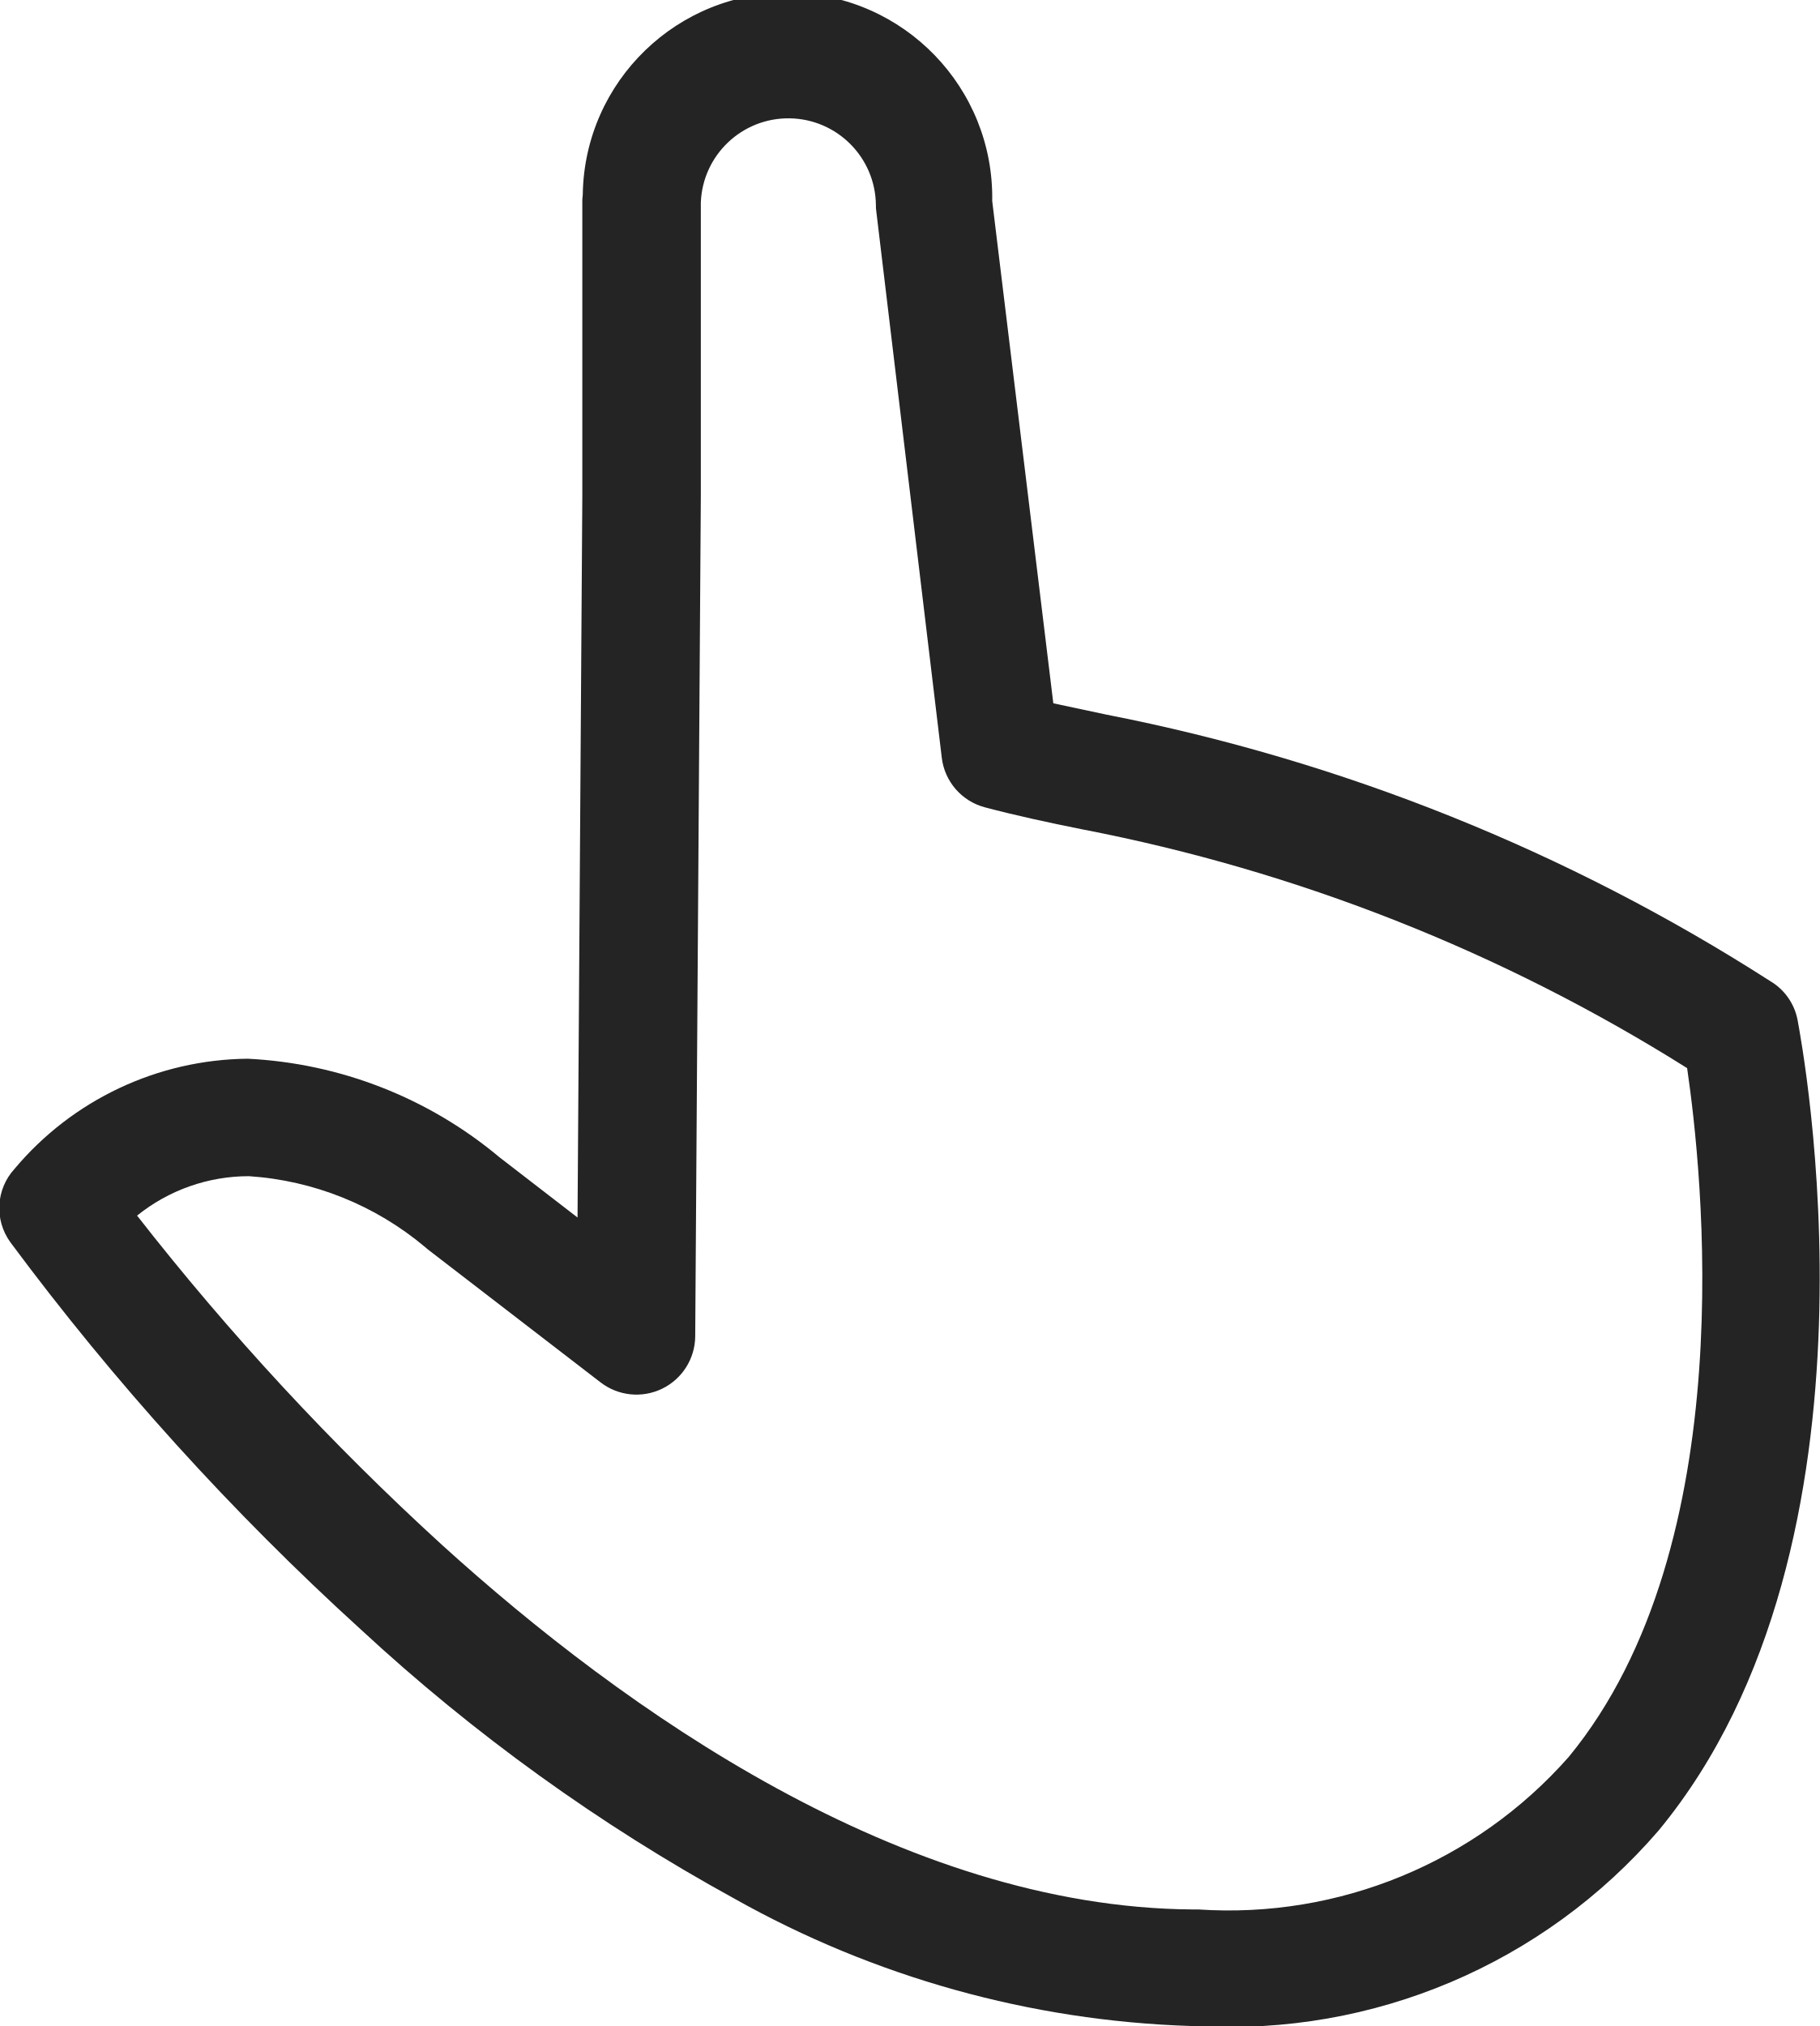
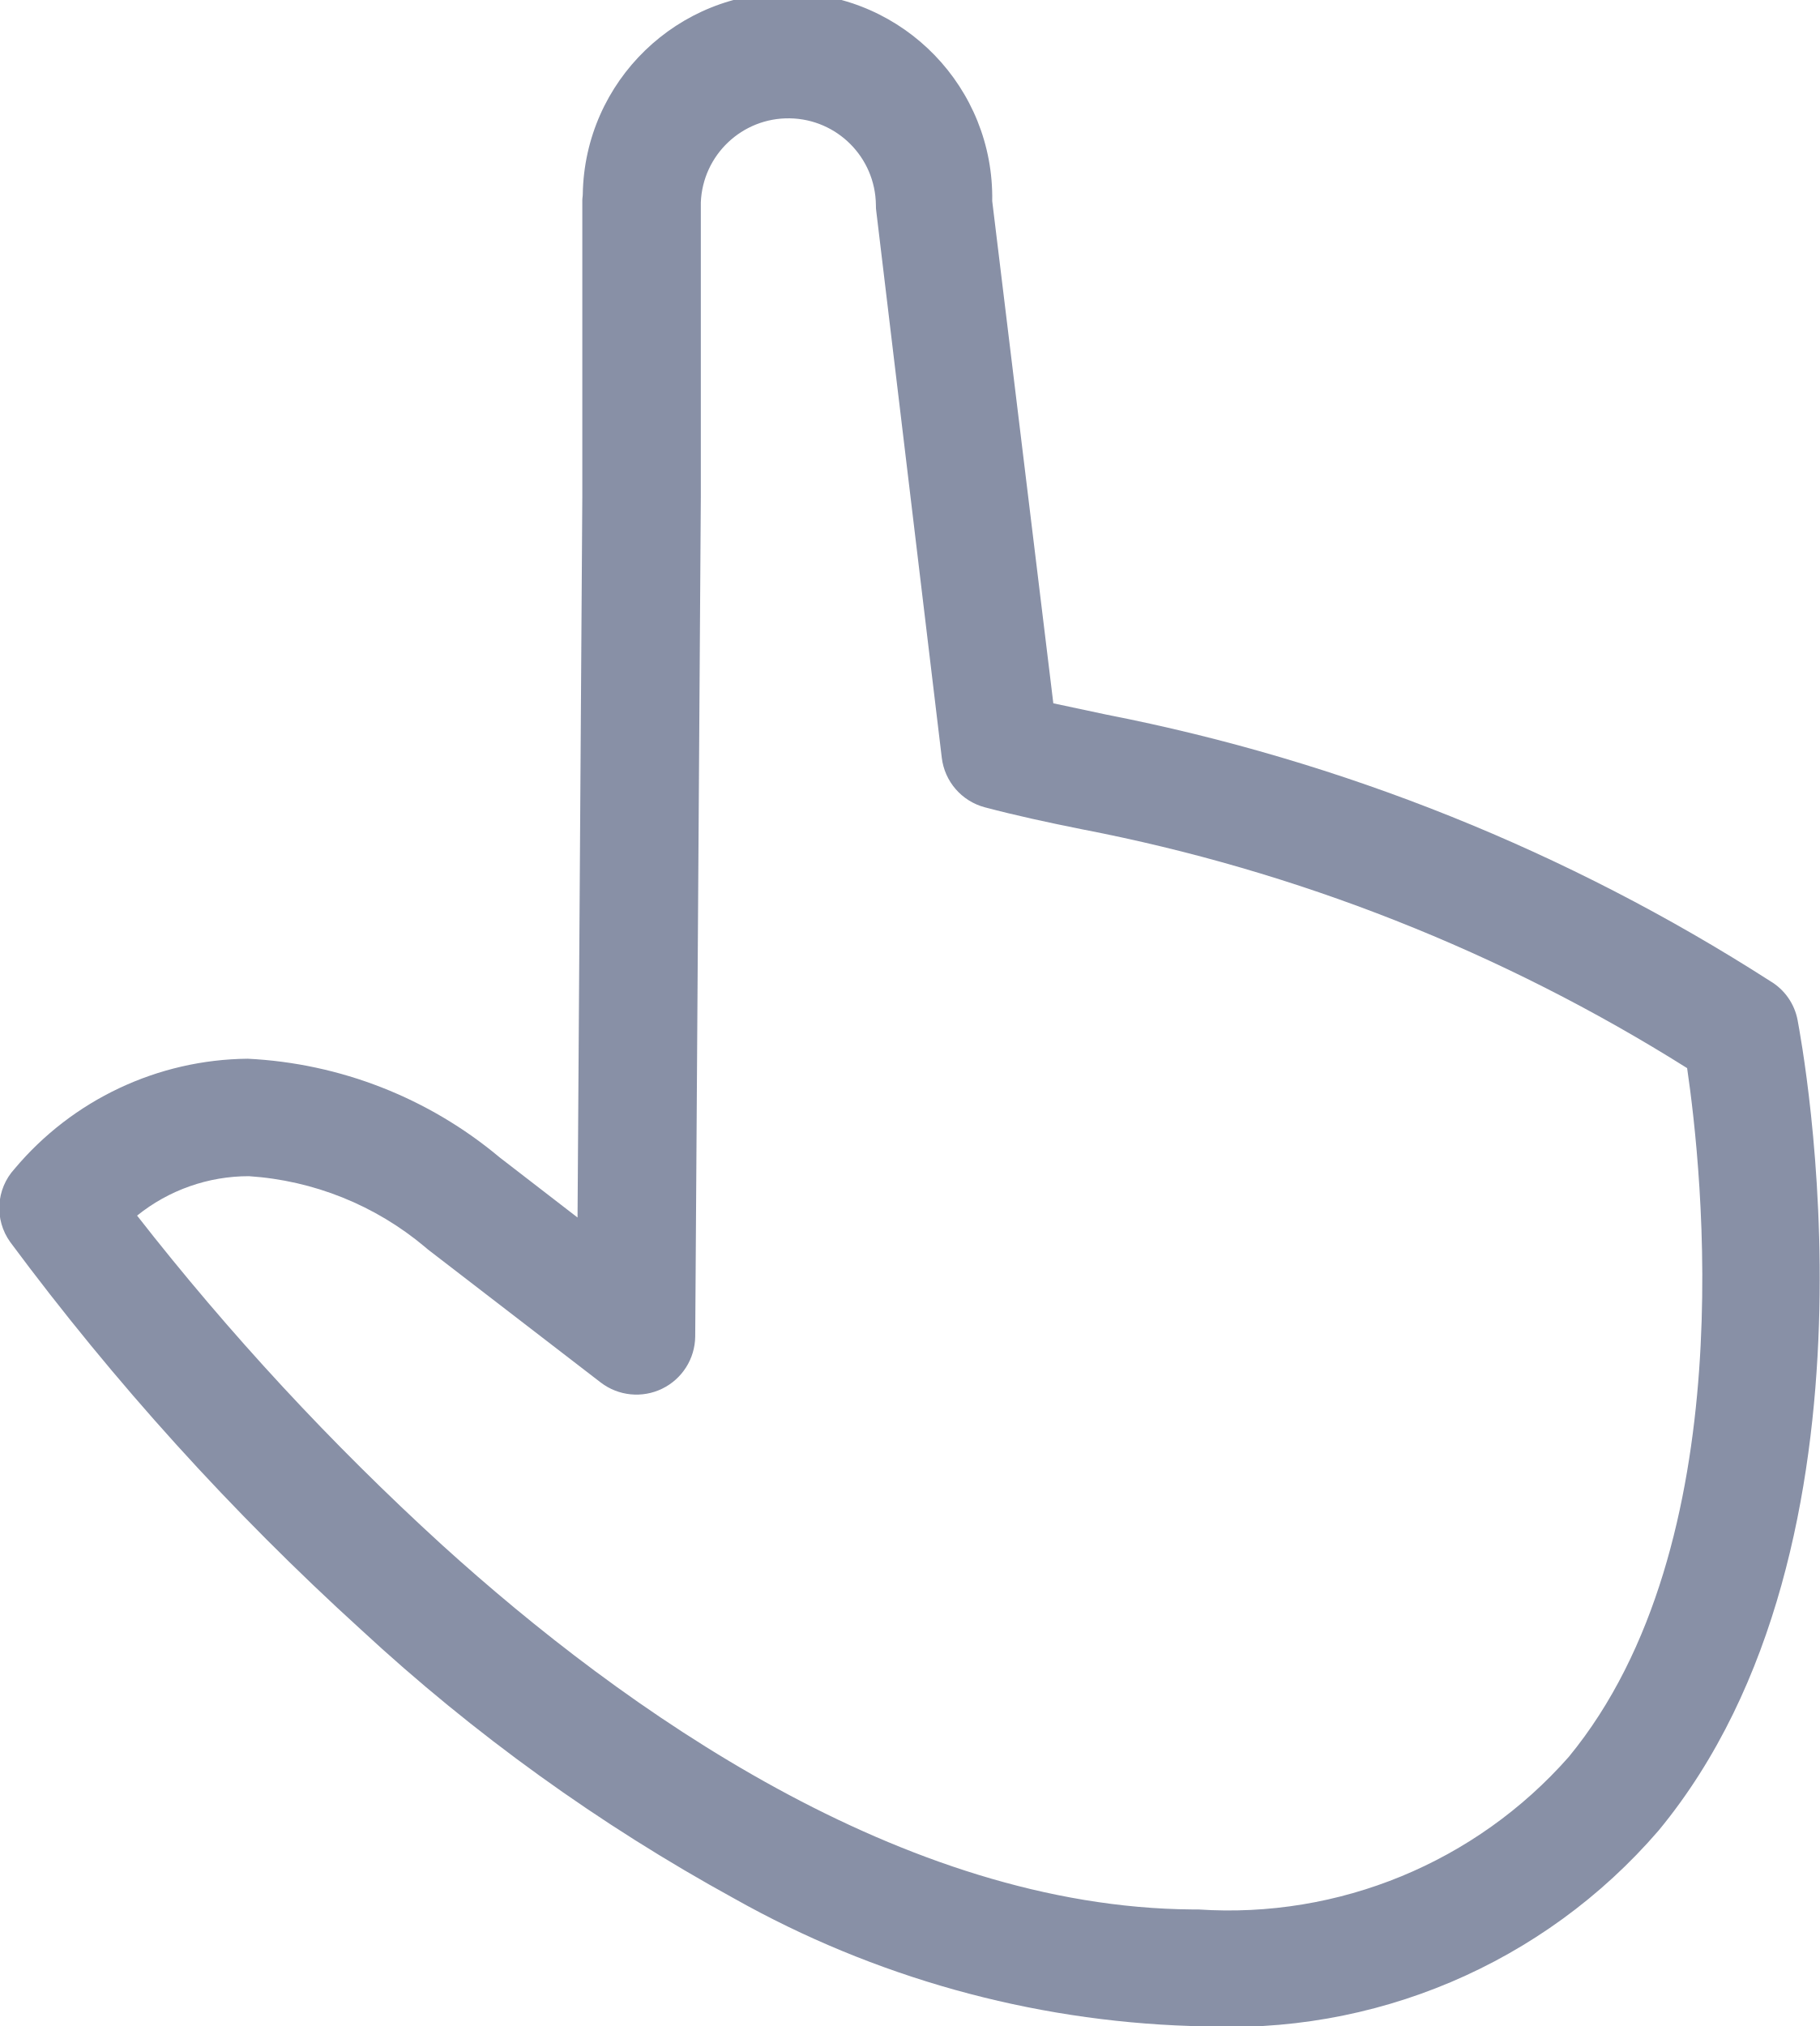
<svg xmlns="http://www.w3.org/2000/svg" width="24" height="26.718" viewBox="0 0 24 26.718">
  <g transform="translate(-23.782)">
-     <path fill="#242424" d="M47.49,13.453a.761.761,0,0,0-.36-.514,25.145,25.145,0,0,0-8.756-3.515c-.24-.051-.474-.1-.7-.149l-.806-6.624a2.7,2.7,0,0,0-5.4-.091c0,.029-.006.051-.006.08v3.9l-.063,9.516-1.029-.794a5.6,5.6,0,0,0-3.321-1.3,4.065,4.065,0,0,0-3.075,1.452.767.767,0,0,0-.057.966,35.457,35.457,0,0,0,4.624,5.109,24.777,24.777,0,0,0,4.926,3.549,13.143,13.143,0,0,0,6.018,1.68h.091a7.458,7.458,0,0,0,6.081-2.578C48.8,20.335,47.541,13.734,47.49,13.453Zm-3.018,9.716a5.979,5.979,0,0,1-4.886,2.012h-.08c-3.823-.029-7.493-2.629-9.893-4.806a35.256,35.256,0,0,1-4.023-4.344,2.347,2.347,0,0,1,1.475-.52,4.021,4.021,0,0,1,2.32.932c.011.011.029.023.04.034l2.28,1.755a.775.775,0,0,0,1.246-.606L33.025,6.55V2.669a1.155,1.155,0,0,1,2.309.034.492.492,0,0,0,.006.091l.863,7.2a.771.771,0,0,0,.566.652c.411.109.834.2,1.286.291a23.255,23.255,0,0,1,7.978,3.149C46.227,15.408,46.781,20.363,44.472,23.169Z" />
+     <path fill="#8890A6" d="M47.49,13.453a.761.761,0,0,0-.36-.514,25.145,25.145,0,0,0-8.756-3.515c-.24-.051-.474-.1-.7-.149l-.806-6.624a2.7,2.7,0,0,0-5.4-.091c0,.029-.006.051-.006.08v3.9l-.063,9.516-1.029-.794a5.6,5.6,0,0,0-3.321-1.3,4.065,4.065,0,0,0-3.075,1.452.767.767,0,0,0-.057.966,35.457,35.457,0,0,0,4.624,5.109,24.777,24.777,0,0,0,4.926,3.549,13.143,13.143,0,0,0,6.018,1.68h.091a7.458,7.458,0,0,0,6.081-2.578C48.8,20.335,47.541,13.734,47.49,13.453Zm-3.018,9.716a5.979,5.979,0,0,1-4.886,2.012h-.08c-3.823-.029-7.493-2.629-9.893-4.806a35.256,35.256,0,0,1-4.023-4.344,2.347,2.347,0,0,1,1.475-.52,4.021,4.021,0,0,1,2.32.932c.011.011.029.023.04.034l2.28,1.755a.775.775,0,0,0,1.246-.606L33.025,6.55V2.669a1.155,1.155,0,0,1,2.309.034.492.492,0,0,0,.006.091l.863,7.2a.771.771,0,0,0,.566.652c.411.109.834.2,1.286.291a23.255,23.255,0,0,1,7.978,3.149C46.227,15.408,46.781,20.363,44.472,23.169Z" />
  </g>
</svg>
